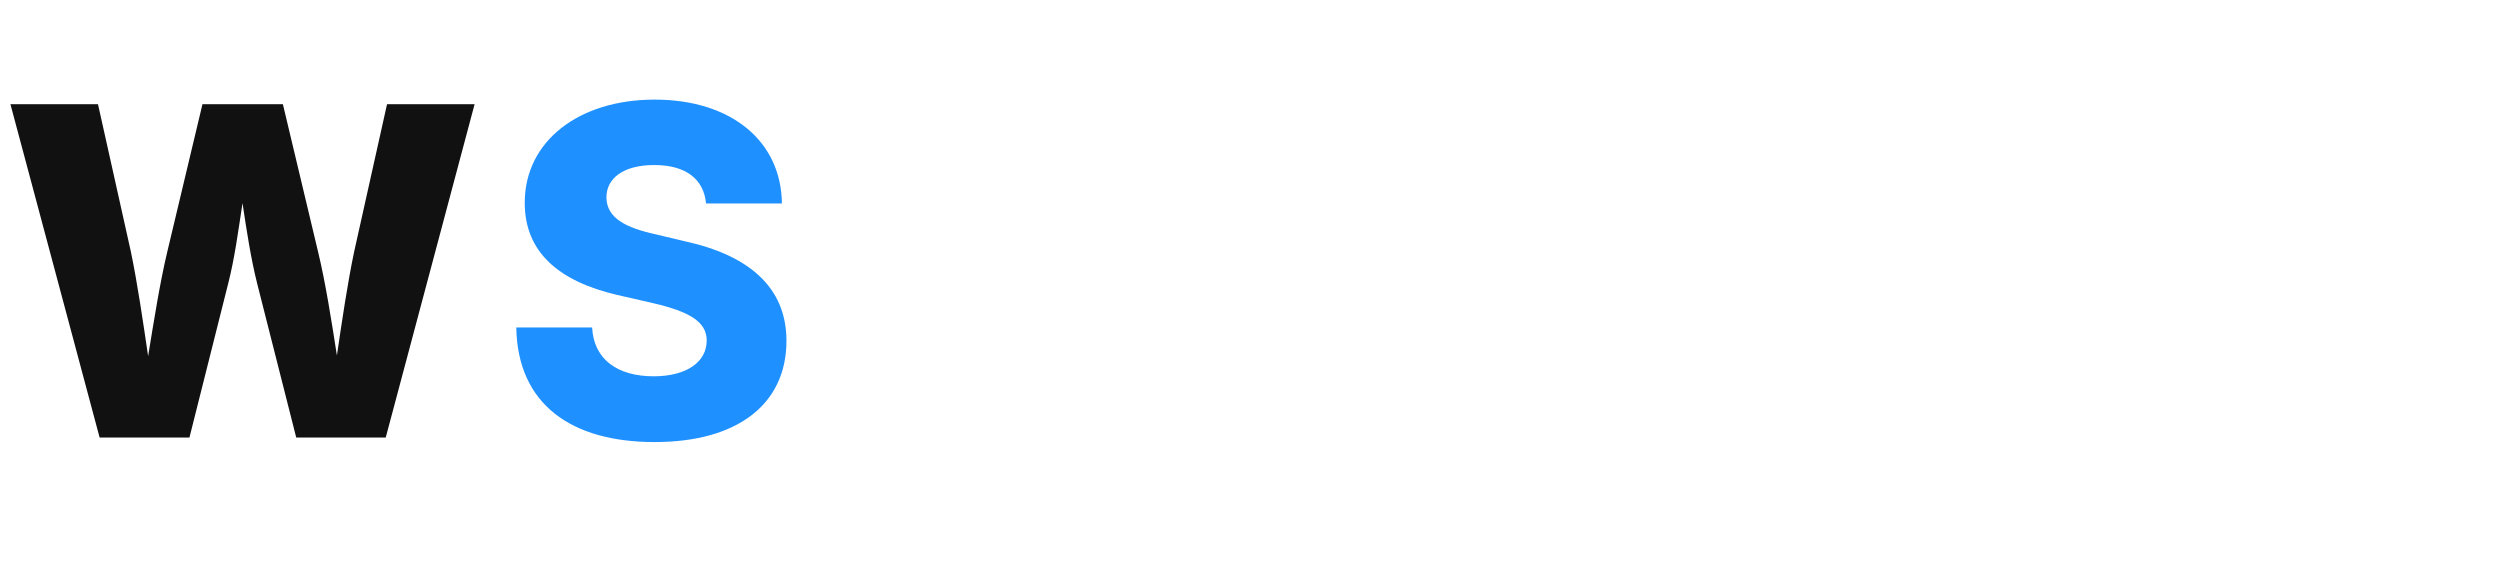
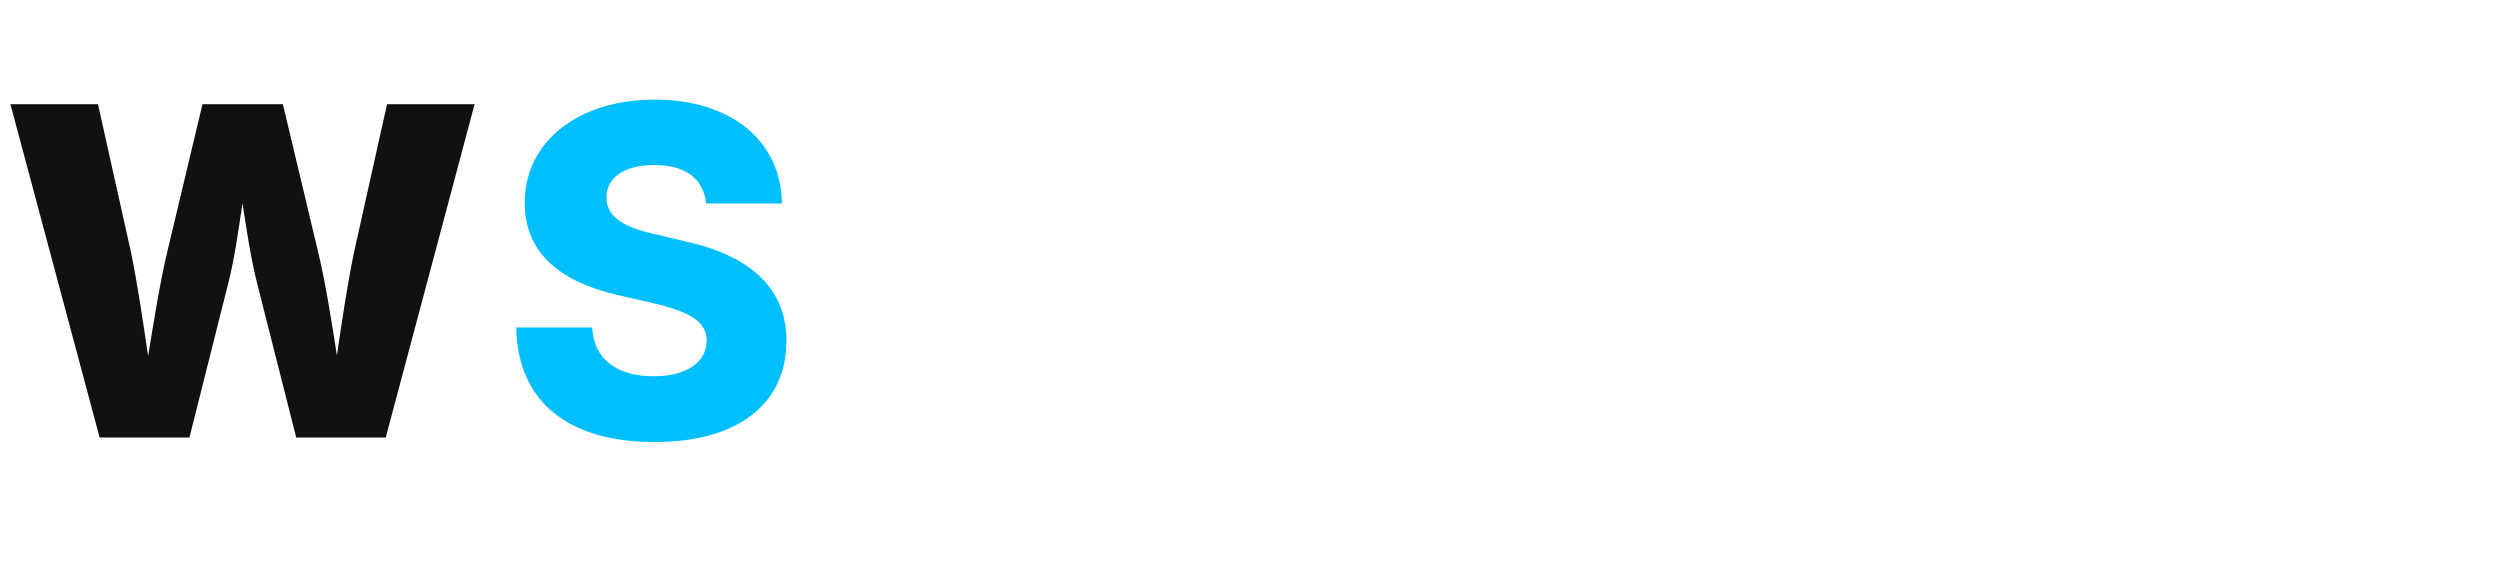
<svg xmlns="http://www.w3.org/2000/svg" width="120" height="28" viewBox="0 0 120 28" aria-label="Waynox Studio">
  <g fill="none" fill-rule="evenodd" stroke="none" stroke-width="1">
    <text x="0" y="21" font-family="Inter, Arial, sans-serif" font-weight="800" font-size="22" fill="#111">W</text>
-     <text x="24" y="21" font-family="Inter, Arial, sans-serif" font-weight="800" font-size="22" fill="#1E90FF">S</text>
+     <text x="24" y="21" font-family="Inter, Arial, sans-serif" font-weight="800" font-size="22" fill="#00BFFF">S</text>
  </g>
</svg>
